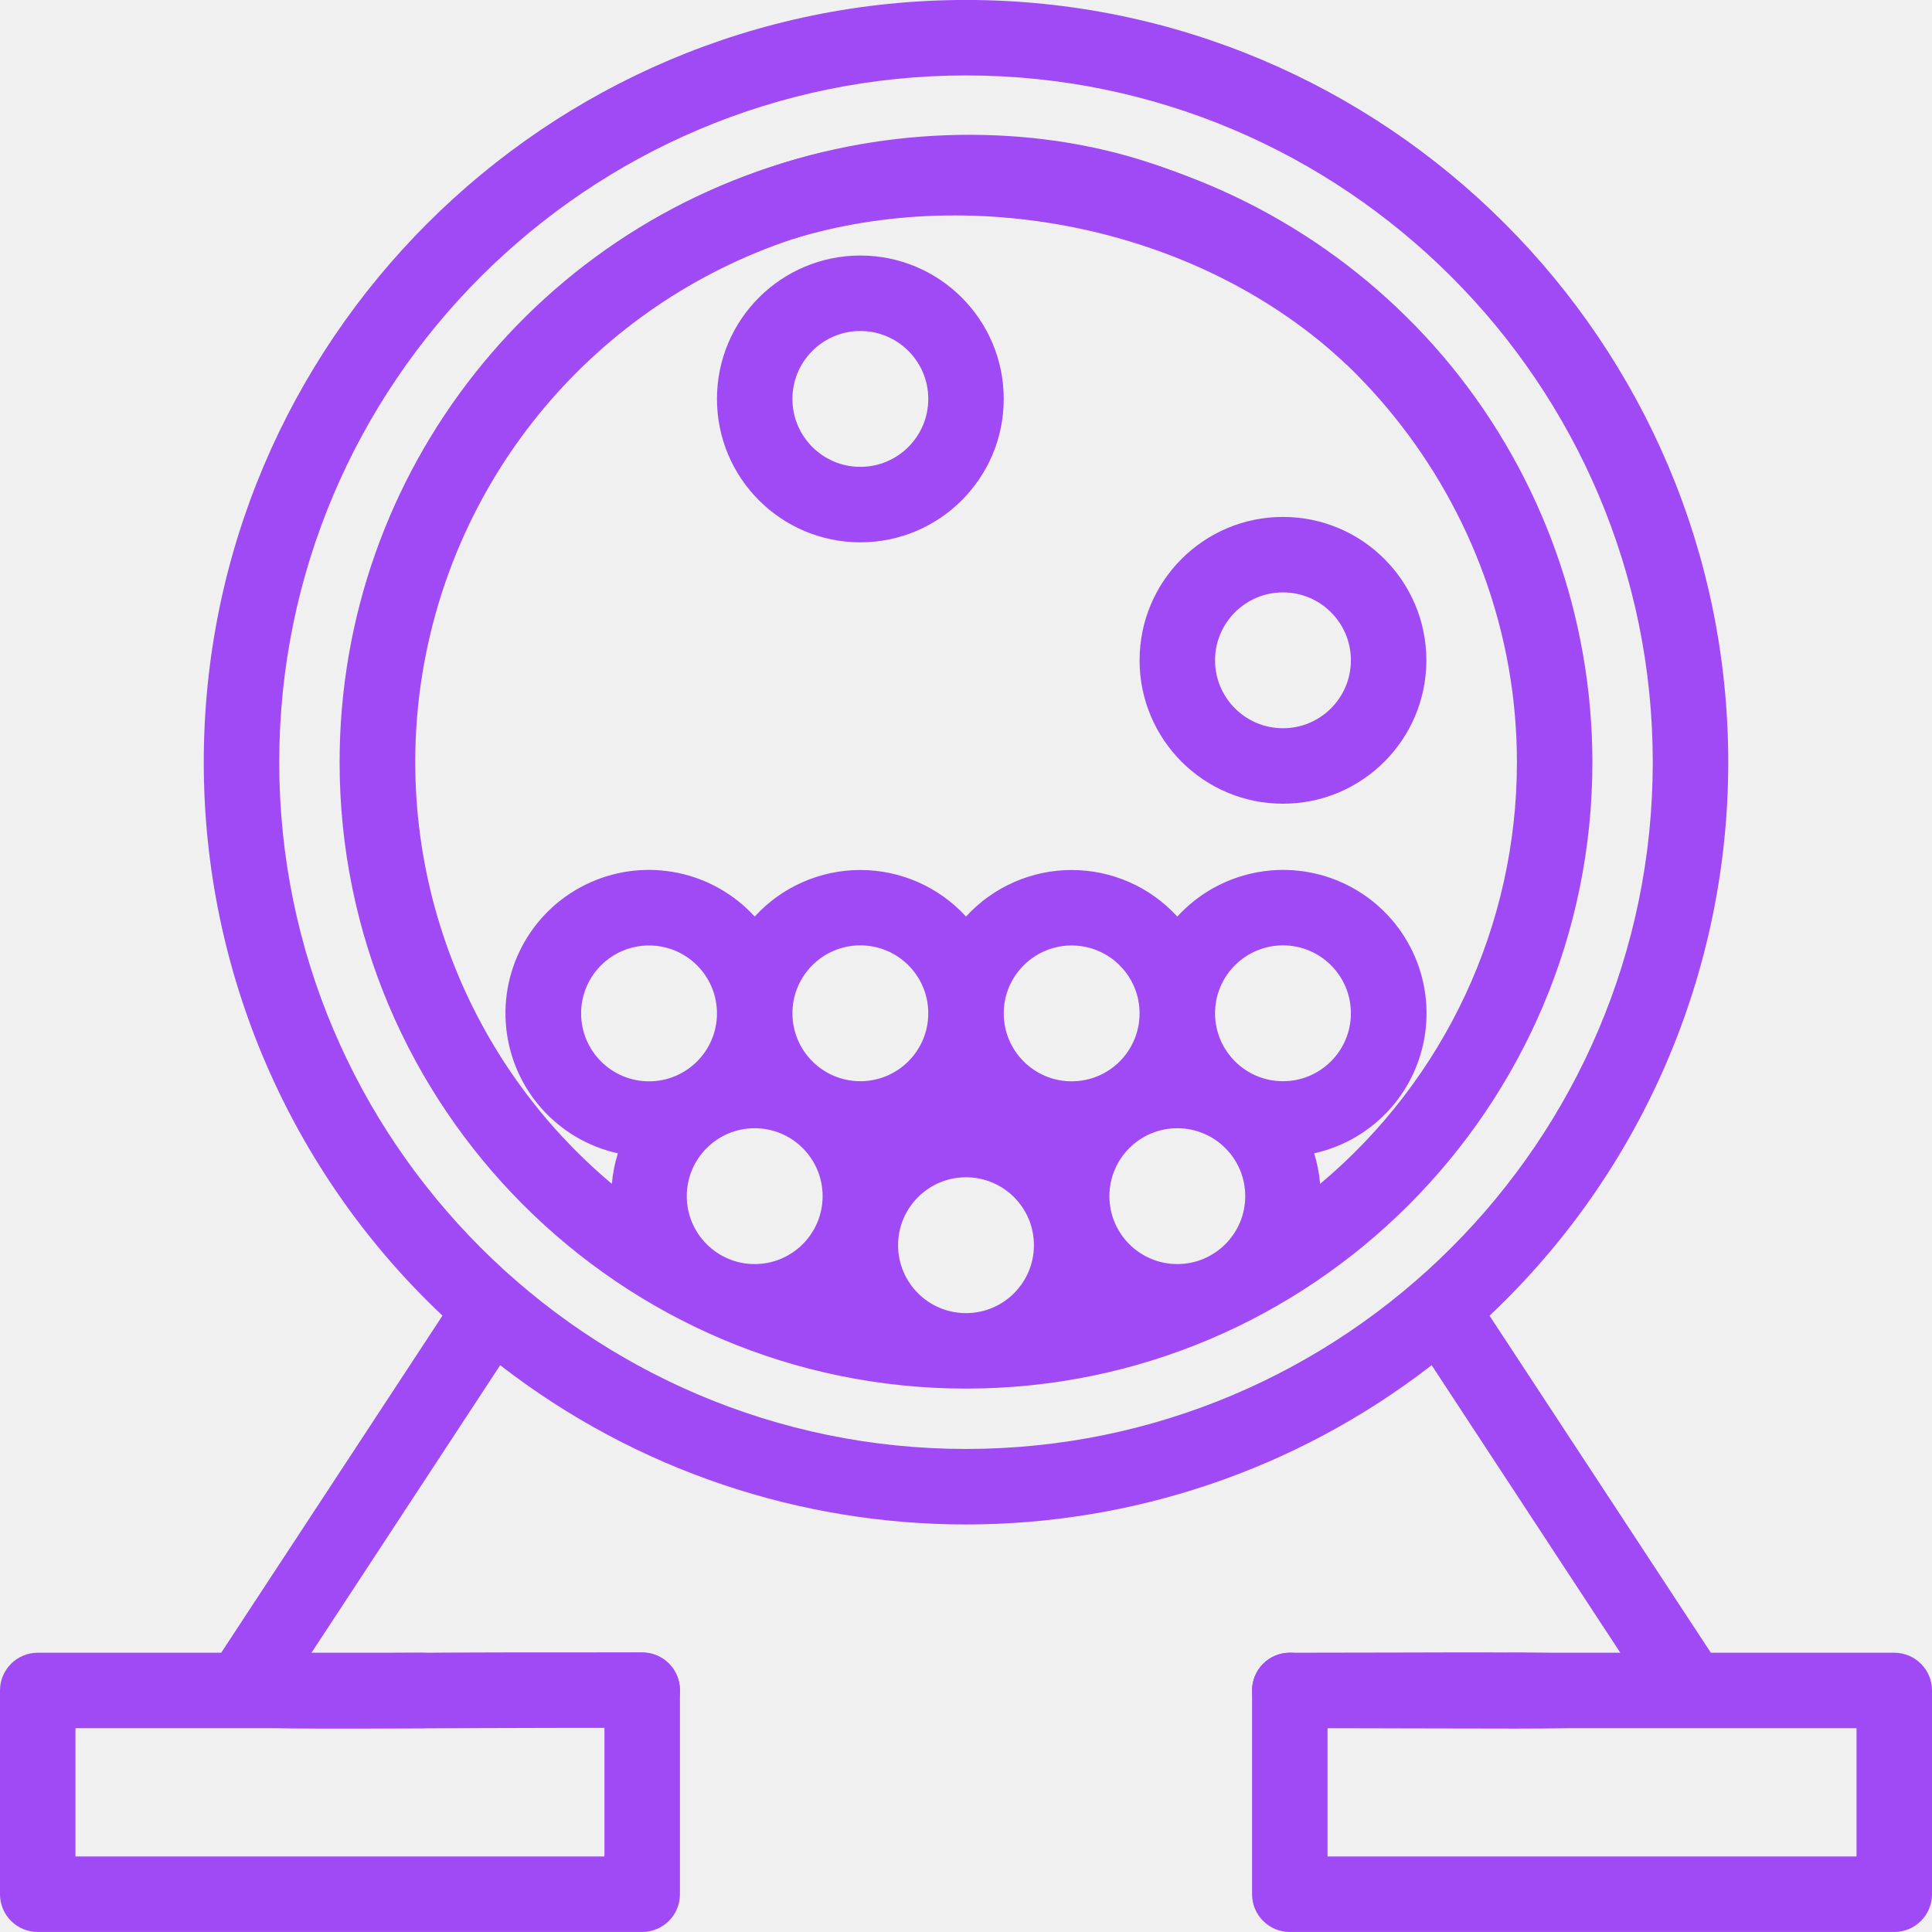
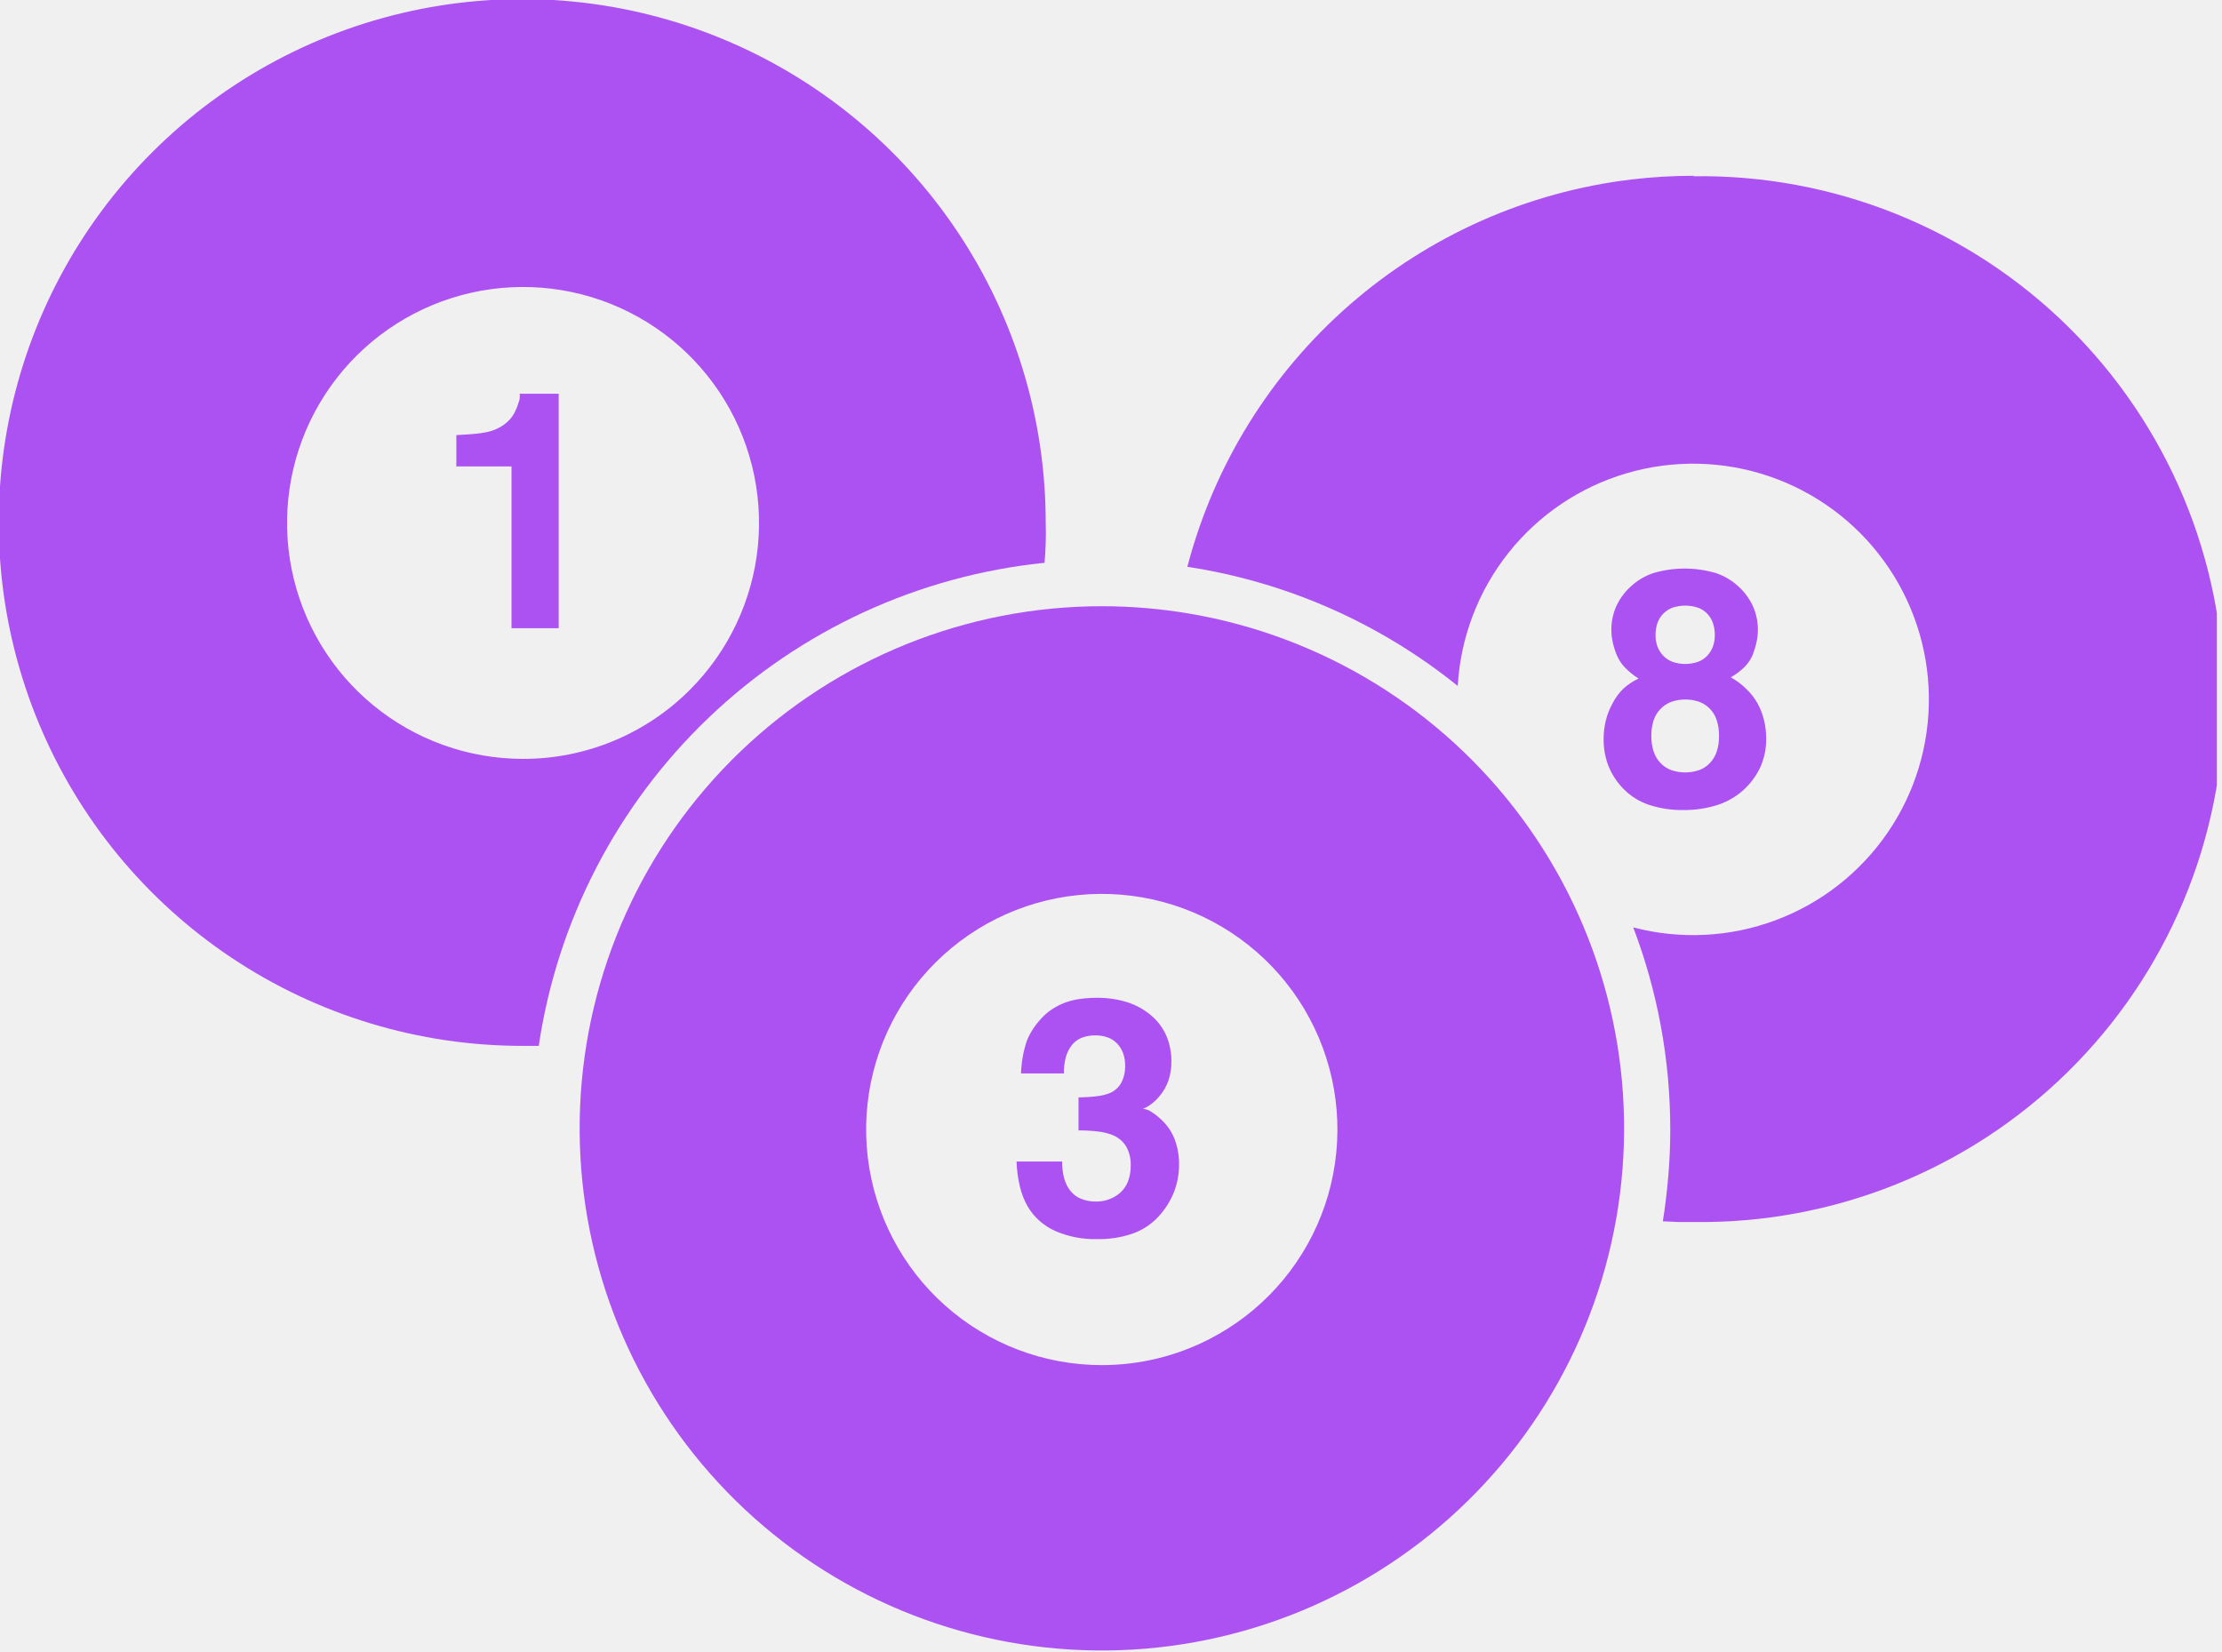
- <svg xmlns="http://www.w3.org/2000/svg" id="Capa_1" data-name="Capa 1" viewBox="0 0 512 511.99">
+ <svg xmlns="http://www.w3.org/2000/svg" width="195" height="145" viewBox="0 0 195 145" fill="none">
+   <g clip-path="url(#clip0)">
+     <path d="M96.67 53.21C84.851 53.217 73.491 57.791 64.964 65.975C56.437 74.159 51.401 85.321 50.908 97.13C50.416 108.939 54.505 120.482 62.321 129.348C70.137 138.213 81.076 143.717 92.853 144.708C104.631 145.7 116.336 142.103 125.525 134.669C134.713 127.235 140.675 116.538 142.164 104.813C143.653 93.088 140.554 81.241 133.515 71.747C126.476 62.252 116.042 55.843 104.39 53.86C101.84 53.426 99.257 53.209 96.67 53.21ZM96.67 119.82C91.61 119.815 86.727 117.955 82.946 114.591C79.165 111.228 76.748 106.595 76.154 101.57C75.559 96.544 76.828 91.475 79.72 87.322C82.612 83.17 86.926 80.221 91.845 79.036C96.765 77.85 101.948 78.509 106.414 80.889C110.881 83.268 114.319 87.203 116.079 91.947C117.84 96.691 117.799 101.916 115.965 106.633C114.132 111.35 110.633 115.23 106.13 117.54C103.204 119.043 99.96 119.825 96.67 119.82Z" fill="#AD52F2" />
+     <path d="M91.67 49.4C91.717 48.82 91.75 48.24 91.77 47.66C91.79 47.08 91.79 46.493 91.77 45.9C91.778 36.81 89.089 27.923 84.044 20.362C79 12.801 71.825 6.907 63.429 3.425C55.033 -0.057 45.793 -0.971 36.877 0.801C27.962 2.572 19.773 6.948 13.346 13.376C6.918 19.803 2.542 27.992 0.771 36.907C-1 45.823 -0.087 55.063 3.395 63.459C6.877 71.855 12.771 79.029 20.332 84.074C27.893 89.119 36.781 91.808 45.87 91.8H46.61H47.28C48.913 80.803 54.163 70.665 62.203 62.986C70.242 55.307 80.61 50.527 91.67 49.4ZM45.9 66.61C41.109 66.61 36.466 64.948 32.763 61.909C29.059 58.869 26.524 54.639 25.59 49.941C24.655 45.242 25.378 40.364 27.637 36.138C29.895 31.913 33.548 28.601 37.974 26.767C42.401 24.933 47.326 24.691 51.911 26.081C56.496 27.471 60.457 30.408 63.119 34.391C65.782 38.374 66.981 43.157 66.513 47.925C66.044 52.693 63.937 57.151 60.55 60.54C58.629 62.467 56.345 63.996 53.831 65.037C51.317 66.079 48.622 66.614 45.9 66.61Z" fill="#AD52F2" />
+     <path d="M148.66 15.43C146.835 15.429 145.012 15.536 143.2 15.75C134.037 16.844 125.415 20.673 118.459 26.738C111.502 32.802 106.534 40.821 104.2 49.75C112.896 51.077 121.085 54.686 127.93 60.21C128.173 55.949 129.729 51.867 132.383 48.524C135.037 45.181 138.66 42.741 142.755 41.538C146.85 40.335 151.217 40.428 155.258 41.804C159.298 43.18 162.814 45.772 165.323 49.225C167.833 52.678 169.213 56.822 169.274 61.09C169.336 65.358 168.076 69.541 165.667 73.064C163.259 76.588 159.819 79.281 155.82 80.773C151.821 82.265 147.459 82.484 143.33 81.4C144.39 84.185 145.196 87.06 145.74 89.99C146.299 93.005 146.58 96.064 146.58 99.13C146.58 100.497 146.524 101.853 146.41 103.2C146.297 104.547 146.137 105.88 145.93 107.2L147.26 107.26H148.6C154.684 107.35 160.725 106.229 166.372 103.963C172.019 101.697 177.159 98.331 181.493 94.06C185.828 89.789 189.269 84.699 191.619 79.087C193.968 73.474 195.178 67.45 195.178 61.365C195.178 55.28 193.968 49.256 191.619 43.644C189.269 38.031 185.828 32.941 181.493 28.67C177.159 24.399 172.019 21.033 166.372 18.767C160.725 16.501 154.684 15.38 148.6 15.47L148.66 15.43Z" fill="#AD52F2" />
+     <path d="M45.49 35.38C45.409 35.667 45.298 35.946 45.16 36.21C45.036 36.446 44.881 36.665 44.7 36.86C44.444 37.128 44.147 37.354 43.82 37.53C43.474 37.714 43.103 37.849 42.72 37.93C42.373 38 42.022 38.05 41.67 38.08C41.223 38.12 40.683 38.157 40.05 38.19V40.94H44.89V55.14H49.03V34.56H45.61C45.62 34.673 45.62 34.787 45.61 34.9C45.61 35.04 45.57 35.2 45.49 35.38Z" fill="#AD52F2" />
+     <path d="M141.52 61.73C141.258 62.198 141.06 62.699 140.93 63.22C140.796 63.76 140.729 64.314 140.73 64.87C140.721 65.691 140.87 66.506 141.17 67.27C141.478 68.017 141.93 68.697 142.5 69.27C143.115 69.893 143.869 70.363 144.7 70.64C145.668 70.958 146.681 71.114 147.7 71.1C148.741 71.115 149.778 70.96 150.77 70.64C151.595 70.367 152.355 69.926 153 69.344C153.646 68.762 154.163 68.052 154.52 67.26C154.843 66.501 155.006 65.684 155 64.86C155.003 64.304 154.939 63.75 154.81 63.21C154.683 62.69 154.488 62.189 154.23 61.72C153.962 61.249 153.625 60.821 153.23 60.45C152.83 60.058 152.379 59.722 151.89 59.45C152.342 59.2 152.756 58.887 153.12 58.52C153.427 58.211 153.668 57.844 153.83 57.44C153.97 57.076 154.081 56.702 154.16 56.32C154.229 55.991 154.266 55.656 154.27 55.32C154.278 54.605 154.135 53.896 153.85 53.24C153.55 52.576 153.118 51.981 152.58 51.49C152.007 50.954 151.325 50.548 150.58 50.3C148.791 49.773 146.888 49.773 145.1 50.3C144.355 50.548 143.673 50.954 143.1 51.49C142.562 51.981 142.13 52.576 141.83 53.24C141.545 53.896 141.402 54.605 141.41 55.32C141.414 55.656 141.451 55.991 141.52 56.32C141.602 56.702 141.716 57.077 141.86 57.44C142.026 57.854 142.266 58.234 142.57 58.56C142.938 58.942 143.351 59.278 143.8 59.56C143.314 59.784 142.866 60.08 142.47 60.44C142.085 60.815 141.764 61.251 141.52 61.73ZM145.98 53.85C146.211 53.618 146.491 53.44 146.8 53.33C147.512 53.101 148.278 53.101 148.99 53.33C149.299 53.438 149.58 53.616 149.81 53.85C150.038 54.083 150.212 54.363 150.32 54.67C150.438 55.021 150.496 55.39 150.49 55.76C150.492 56.101 150.434 56.439 150.32 56.76C150.207 57.062 150.034 57.338 149.81 57.57C149.581 57.807 149.3 57.989 148.99 58.1C148.279 58.337 147.511 58.337 146.8 58.1C146.49 57.987 146.21 57.806 145.98 57.57C145.752 57.339 145.575 57.063 145.46 56.76C145.344 56.439 145.287 56.101 145.29 55.76C145.283 55.389 145.34 55.021 145.46 54.67C145.57 54.361 145.748 54.081 145.98 53.85ZM145.74 62.21C146.005 61.94 146.326 61.732 146.68 61.6C147.471 61.329 148.329 61.329 149.12 61.6C149.483 61.735 149.81 61.952 150.077 62.232C150.344 62.513 150.543 62.851 150.66 63.22C150.801 63.669 150.869 64.139 150.86 64.61C150.866 65.068 150.799 65.524 150.66 65.96C150.538 66.332 150.337 66.674 150.07 66.96C149.809 67.239 149.487 67.455 149.13 67.59C148.327 67.868 147.453 67.868 146.65 67.59C146.292 67.455 145.971 67.239 145.71 66.96C145.443 66.674 145.241 66.332 145.12 65.96C144.981 65.524 144.913 65.068 144.92 64.61C144.911 64.139 144.979 63.669 145.12 63.22C145.245 62.84 145.457 62.494 145.74 62.21Z" fill="#AD52F2" />
+     <path d="M100.3 97.33C100.558 97.227 100.8 97.089 101.02 96.92C101.276 96.725 101.511 96.504 101.72 96.26C102.075 95.852 102.35 95.38 102.53 94.87C102.714 94.333 102.805 93.768 102.8 93.2C102.813 92.407 102.66 91.62 102.35 90.89C102.041 90.197 101.575 89.584 100.99 89.1C100.375 88.586 99.665 88.199 98.9 87.96C98.038 87.696 97.141 87.568 96.24 87.58C95.752 87.579 95.264 87.613 94.78 87.68C94.365 87.736 93.956 87.834 93.56 87.97C93.212 88.094 92.877 88.251 92.56 88.44C92.248 88.622 91.957 88.837 91.69 89.08C91.349 89.406 91.041 89.764 90.77 90.15C90.514 90.512 90.3 90.901 90.13 91.31C89.971 91.773 89.848 92.248 89.76 92.73C89.672 93.222 89.618 93.72 89.6 94.22H93.37C93.356 93.759 93.407 93.297 93.52 92.85C93.618 92.468 93.788 92.108 94.02 91.79C94.24 91.49 94.537 91.255 94.88 91.11C95.273 90.95 95.695 90.871 96.12 90.88C96.495 90.873 96.867 90.934 97.22 91.06C97.536 91.176 97.82 91.365 98.05 91.61C98.28 91.855 98.457 92.144 98.57 92.46C98.688 92.804 98.746 93.166 98.74 93.53C98.757 94.054 98.64 94.574 98.4 95.04C98.175 95.442 97.824 95.759 97.4 95.94C97.054 96.08 96.691 96.171 96.32 96.21C95.766 96.281 95.208 96.317 94.65 96.32V99.22C95.231 99.216 95.813 99.25 96.39 99.32C96.801 99.365 97.204 99.463 97.59 99.61C98.097 99.802 98.529 100.153 98.82 100.61C99.109 101.125 99.251 101.71 99.23 102.3C99.239 102.76 99.164 103.217 99.01 103.65C98.872 104.031 98.646 104.373 98.35 104.65C98.059 104.916 97.719 105.123 97.35 105.26C96.996 105.396 96.619 105.464 96.24 105.46C95.675 105.481 95.114 105.357 94.61 105.1C94.173 104.843 93.825 104.459 93.61 104C93.47 103.708 93.369 103.399 93.31 103.08C93.241 102.707 93.207 102.329 93.21 101.95H89.21C89.234 102.698 89.335 103.442 89.51 104.17C89.655 104.783 89.887 105.373 90.2 105.92C90.765 106.861 91.607 107.605 92.61 108.05C93.776 108.555 95.04 108.798 96.31 108.76C97.367 108.781 98.42 108.615 99.42 108.27C100.275 107.965 101.044 107.457 101.66 106.79C102.241 106.166 102.702 105.441 103.02 104.65C103.323 103.869 103.476 103.038 103.47 102.2C103.481 101.442 103.349 100.689 103.08 99.98C102.827 99.333 102.431 98.751 101.92 98.28C101.641 98.014 101.336 97.776 101.01 97.57C100.8 97.426 100.554 97.343 100.3 97.33Z" fill="#AD52F2" />
+   </g>
  <defs>
-     <style>.cls-1{fill:#a04af6;}</style>
+     <clipPath id="clip0">
+       <rect width="194.55" height="145" fill="white" />
+     </clipPath>
  </defs>
-   <path class="cls-1" d="M340,137a38,38,0,1,0,38,38A38,38,0,0,0,340,137Zm0,56a18,18,0,1,1,18-18A18,18,0,0,1,340,193Z" transform="translate(0 -0.01)" />
-   <path class="cls-1" d="M228,67.73a38,38,0,1,0,38,38A38,38,0,0,0,228,67.73Zm0,56a18,18,0,1,1,18-18A18,18,0,0,1,228,123.73Z" transform="translate(0 -0.01)" />
-   <path class="cls-1" d="M170.15,437.9H170c-109.09,0-122.51,0-109.09,10.09C77.36,460.4,27.69,457.9,170,457.9h.19a10,10,0,0,0,0-20Z" transform="translate(0 -0.01)" />
-   <path class="cls-1" d="M502,438H453.39l-58.65-89.32A201.43,201.43,0,0,0,458,202C458,90.62,367.38,0,256,0S54,90.62,54,202a201.43,201.43,0,0,0,63.26,146.67L58.62,438H10A10,10,0,0,0,0,448v54a10,10,0,0,0,10,10H170.19a10,10,0,0,0,10-10V448a10,10,0,0,0-20,0v44H20V458h91.91a10,10,0,0,0,0-20H82.55l50-76.2a201.56,201.56,0,0,0,246.85,0l50,76.2H400.09a10,10,0,1,0,0,20H492v34H351.81V448a10,10,0,0,0-20,0v54a10,10,0,0,0,10,10H502a10,10,0,0,0,10-10V448A10,10,0,0,0,502,438ZM256,384C155.65,384,74,302.35,74,202S155.65,20,256,20s182,81.64,182,182S356.36,384,256,384Z" transform="translate(0 -0.01)" />
-   <path class="cls-1" d="M342,438h-.19a10,10,0,1,0,0,20H342c103.22,0,90.75,1.82,75.45-10C443.34,436.28,429.47,438,342,438Z" transform="translate(0 -0.01)" />
-   <path class="cls-1" d="M299.11,41.43c-32.76-9.31-70.83-7.08-102.68,5.73L210,63.38c48.49-14.93,108.39-3,146.86,33.26.05-.11,2.36.6,2.42.49a33.37,33.37,0,0,1,2.08-2.72,27.8,27.8,0,0,1,2.17-2.74,42.49,42.49,0,0,1,8-6c.71-.44,3.07,1.34,3.82,1C352.57,65.66,326.81,49.31,299.11,41.43Z" transform="translate(0 -0.01)" />
-   <path class="cls-1" d="M384.52,96.93a166.56,166.56,0,0,0-93.71-57.27,10,10,0,0,0-4.18,19.56C353.48,73.49,402,133.54,402,202a145.73,145.73,0,0,1-52.15,111.74,38,38,0,0,0-1.59-8.09A38,38,0,1,0,312,242.91a37.94,37.94,0,0,0-56,0,37.93,37.93,0,0,0-56,0,38,38,0,1,0-36.26,62.74,38,38,0,0,0-1.59,8.1,146,146,0,0,1,60-253.81,10.21,10.21,0,0,0,7.94-11.16,10,10,0,0,0-12.19-8.38A166,166,0,0,0,90,202c0,91.53,74.46,166,166,166h0c91.53,0,166-74.47,166-166A166.3,166.3,0,0,0,384.52,96.93ZM154,268.57a18,18,0,1,1,18,18A18,18,0,0,1,154,268.57ZM200,335a18,18,0,1,1,18-18A18,18,0,0,1,200,335Zm10-66.46a18,18,0,1,1,18,18A18,18,0,0,1,210,268.57ZM256,348h0a18,18,0,1,1,18-18A18,18,0,0,1,256,348Zm10-79.43a18,18,0,1,1,18,18A18,18,0,0,1,266,268.57ZM312,335a18,18,0,1,1,18-18A18,18,0,0,1,312,335Zm10-66.46a18,18,0,1,1,18,18A18,18,0,0,1,322,268.57Z" transform="translate(0 -0.01)" />
</svg>
